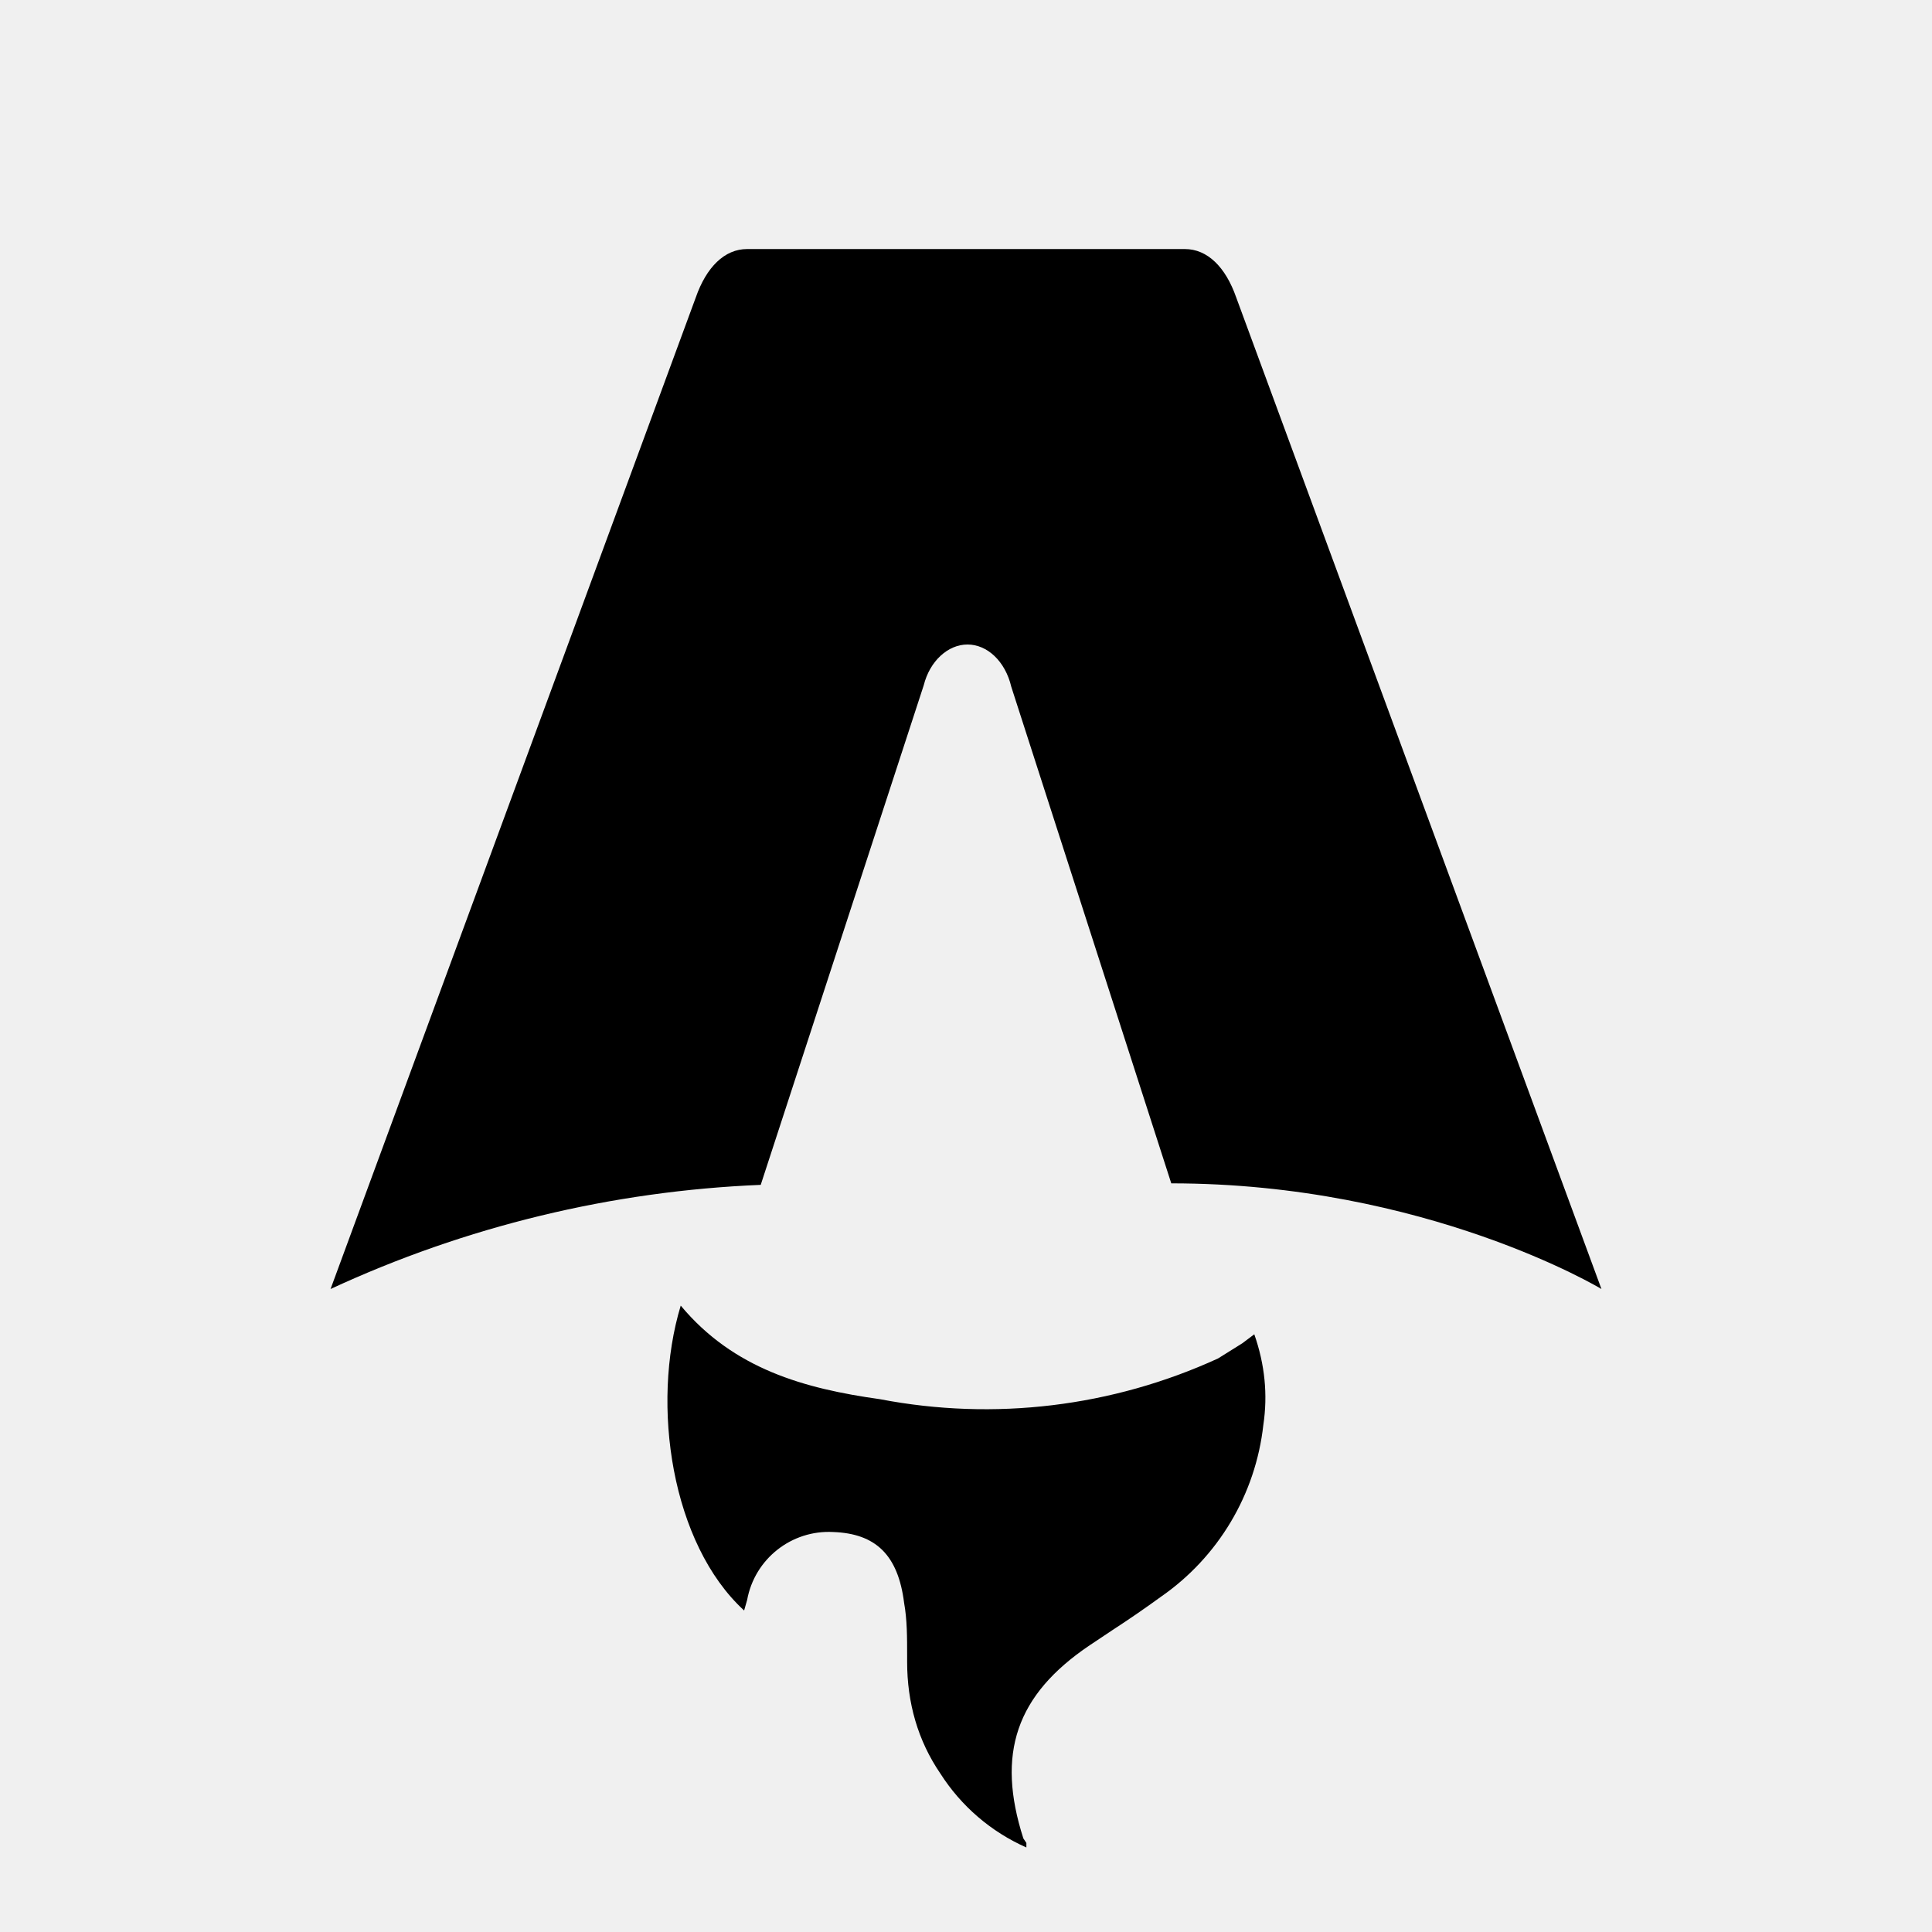
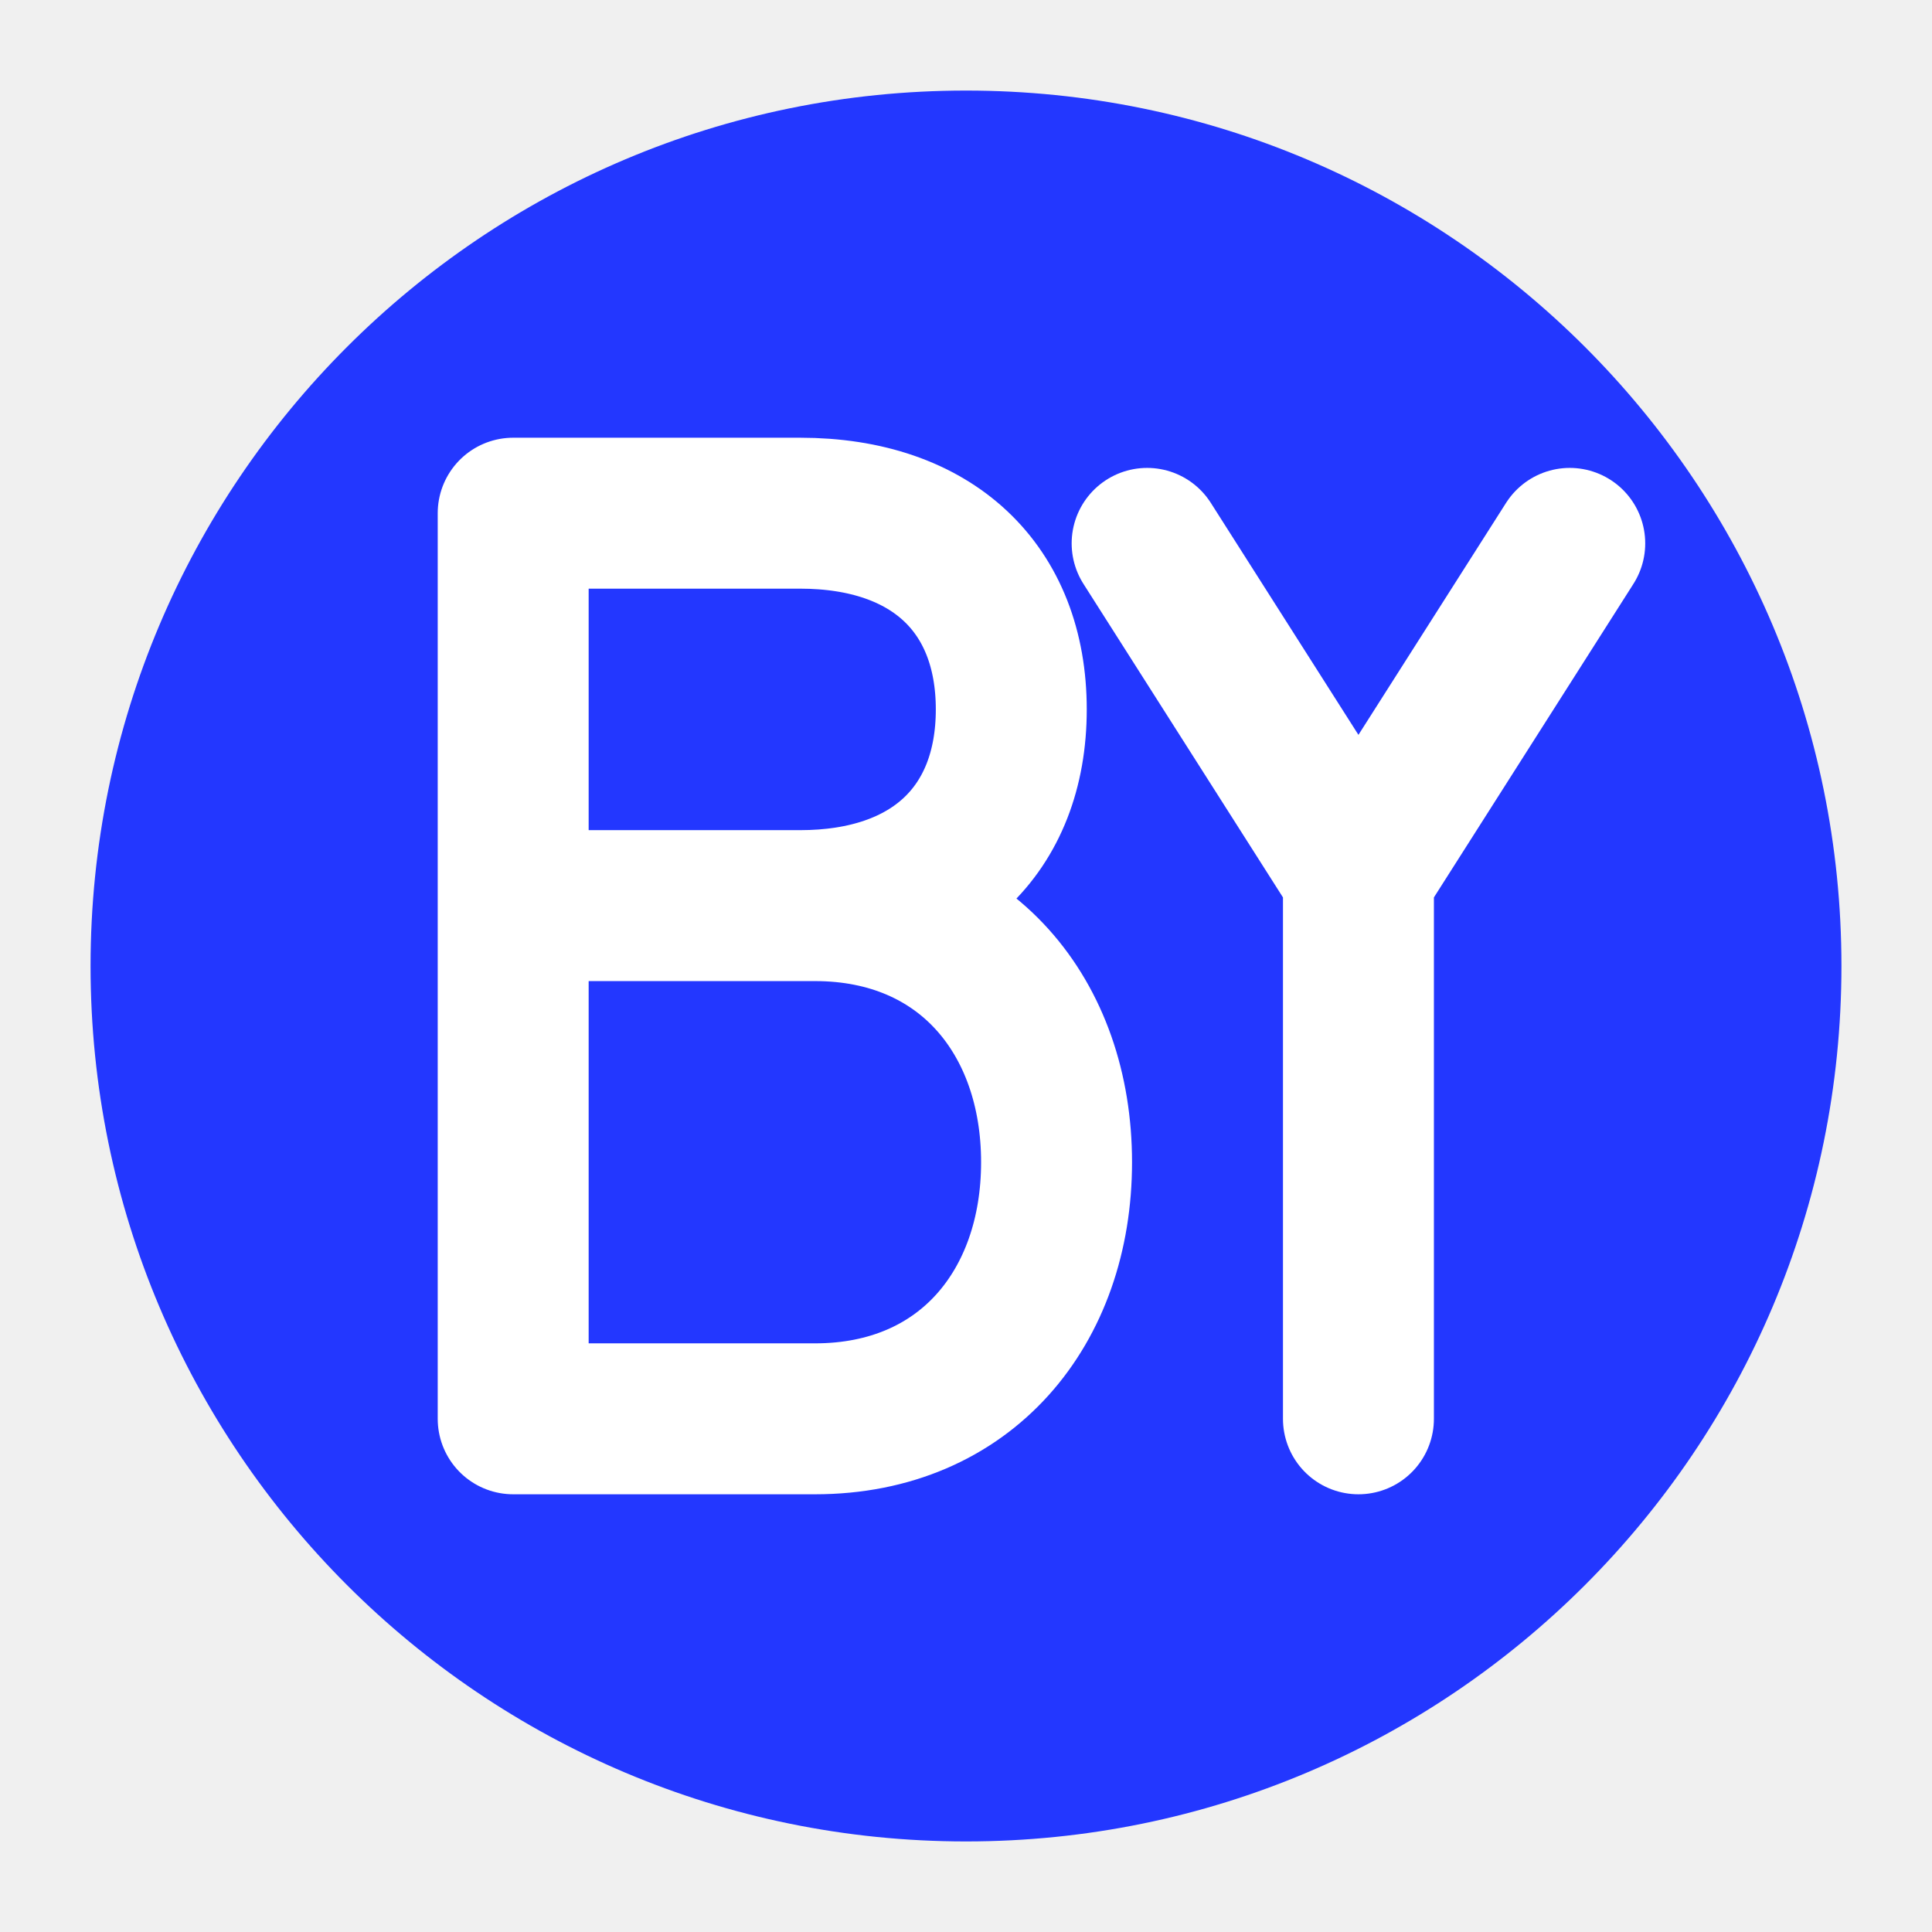
- <svg xmlns="http://www.w3.org/2000/svg" fill="none" viewBox="0 0 128 128">
-   <path d="M50.4 78.5a75.1 75.1 0 0 0-28.5 6.9l24.2-65.7c.7-2 1.9-3.2 3.4-3.2h29c1.5 0 2.7 1.2 3.4 3.2l24.2 65.7s-11.6-7-28.5-7L67 45.5c-.4-1.7-1.6-2.8-2.9-2.8-1.3 0-2.5 1.1-2.9 2.7L50.4 78.5Zm-1.1 28.2Zm-4.2-20.2c-2 6.6-.6 15.8 4.2 20.2a17.5 17.5 0 0 1 .2-.7 5.5 5.5 0 0 1 5.7-4.5c2.8.1 4.3 1.5 4.7 4.7.2 1.1.2 2.3.2 3.5v.4c0 2.7.7 5.2 2.2 7.4a13 13 0 0 0 5.7 4.9v-.3l-.2-.3c-1.8-5.6-.5-9.5 4.4-12.8l1.5-1a73 73 0 0 0 3.2-2.2 16 16 0 0 0 6.8-11.4c.3-2 .1-4-.6-6l-.8.6-1.6 1a37 37 0 0 1-22.4 2.7c-5-.7-9.7-2-13.2-6.2Z" />
-   <style>
-         path { fill: #000; }
-         @media (prefers-color-scheme: dark) {
-             path { fill: #FFF; }
-         }
-     </style>
+ <svg xmlns="http://www.w3.org/2000/svg" viewBox="0 0 64 64" role="img" aria-labelledby="title">
+   <circle cx="32" cy="32" r="29" fill="#2337ff" />
+   <g fill="none" stroke="#fff" stroke-width="5" stroke-linecap="round" stroke-linejoin="round">
+     <path d="M17 17v30h10c5 0 8-3.7 8-8.5S32 30 27 30H17m9.5 0c4.4 0 7-2.5 7-6.5S30.9 17 26.5 17H17" />
+     <path d="m38 18 7 11 7-11M45 29v18" />
+   </g>
</svg>
